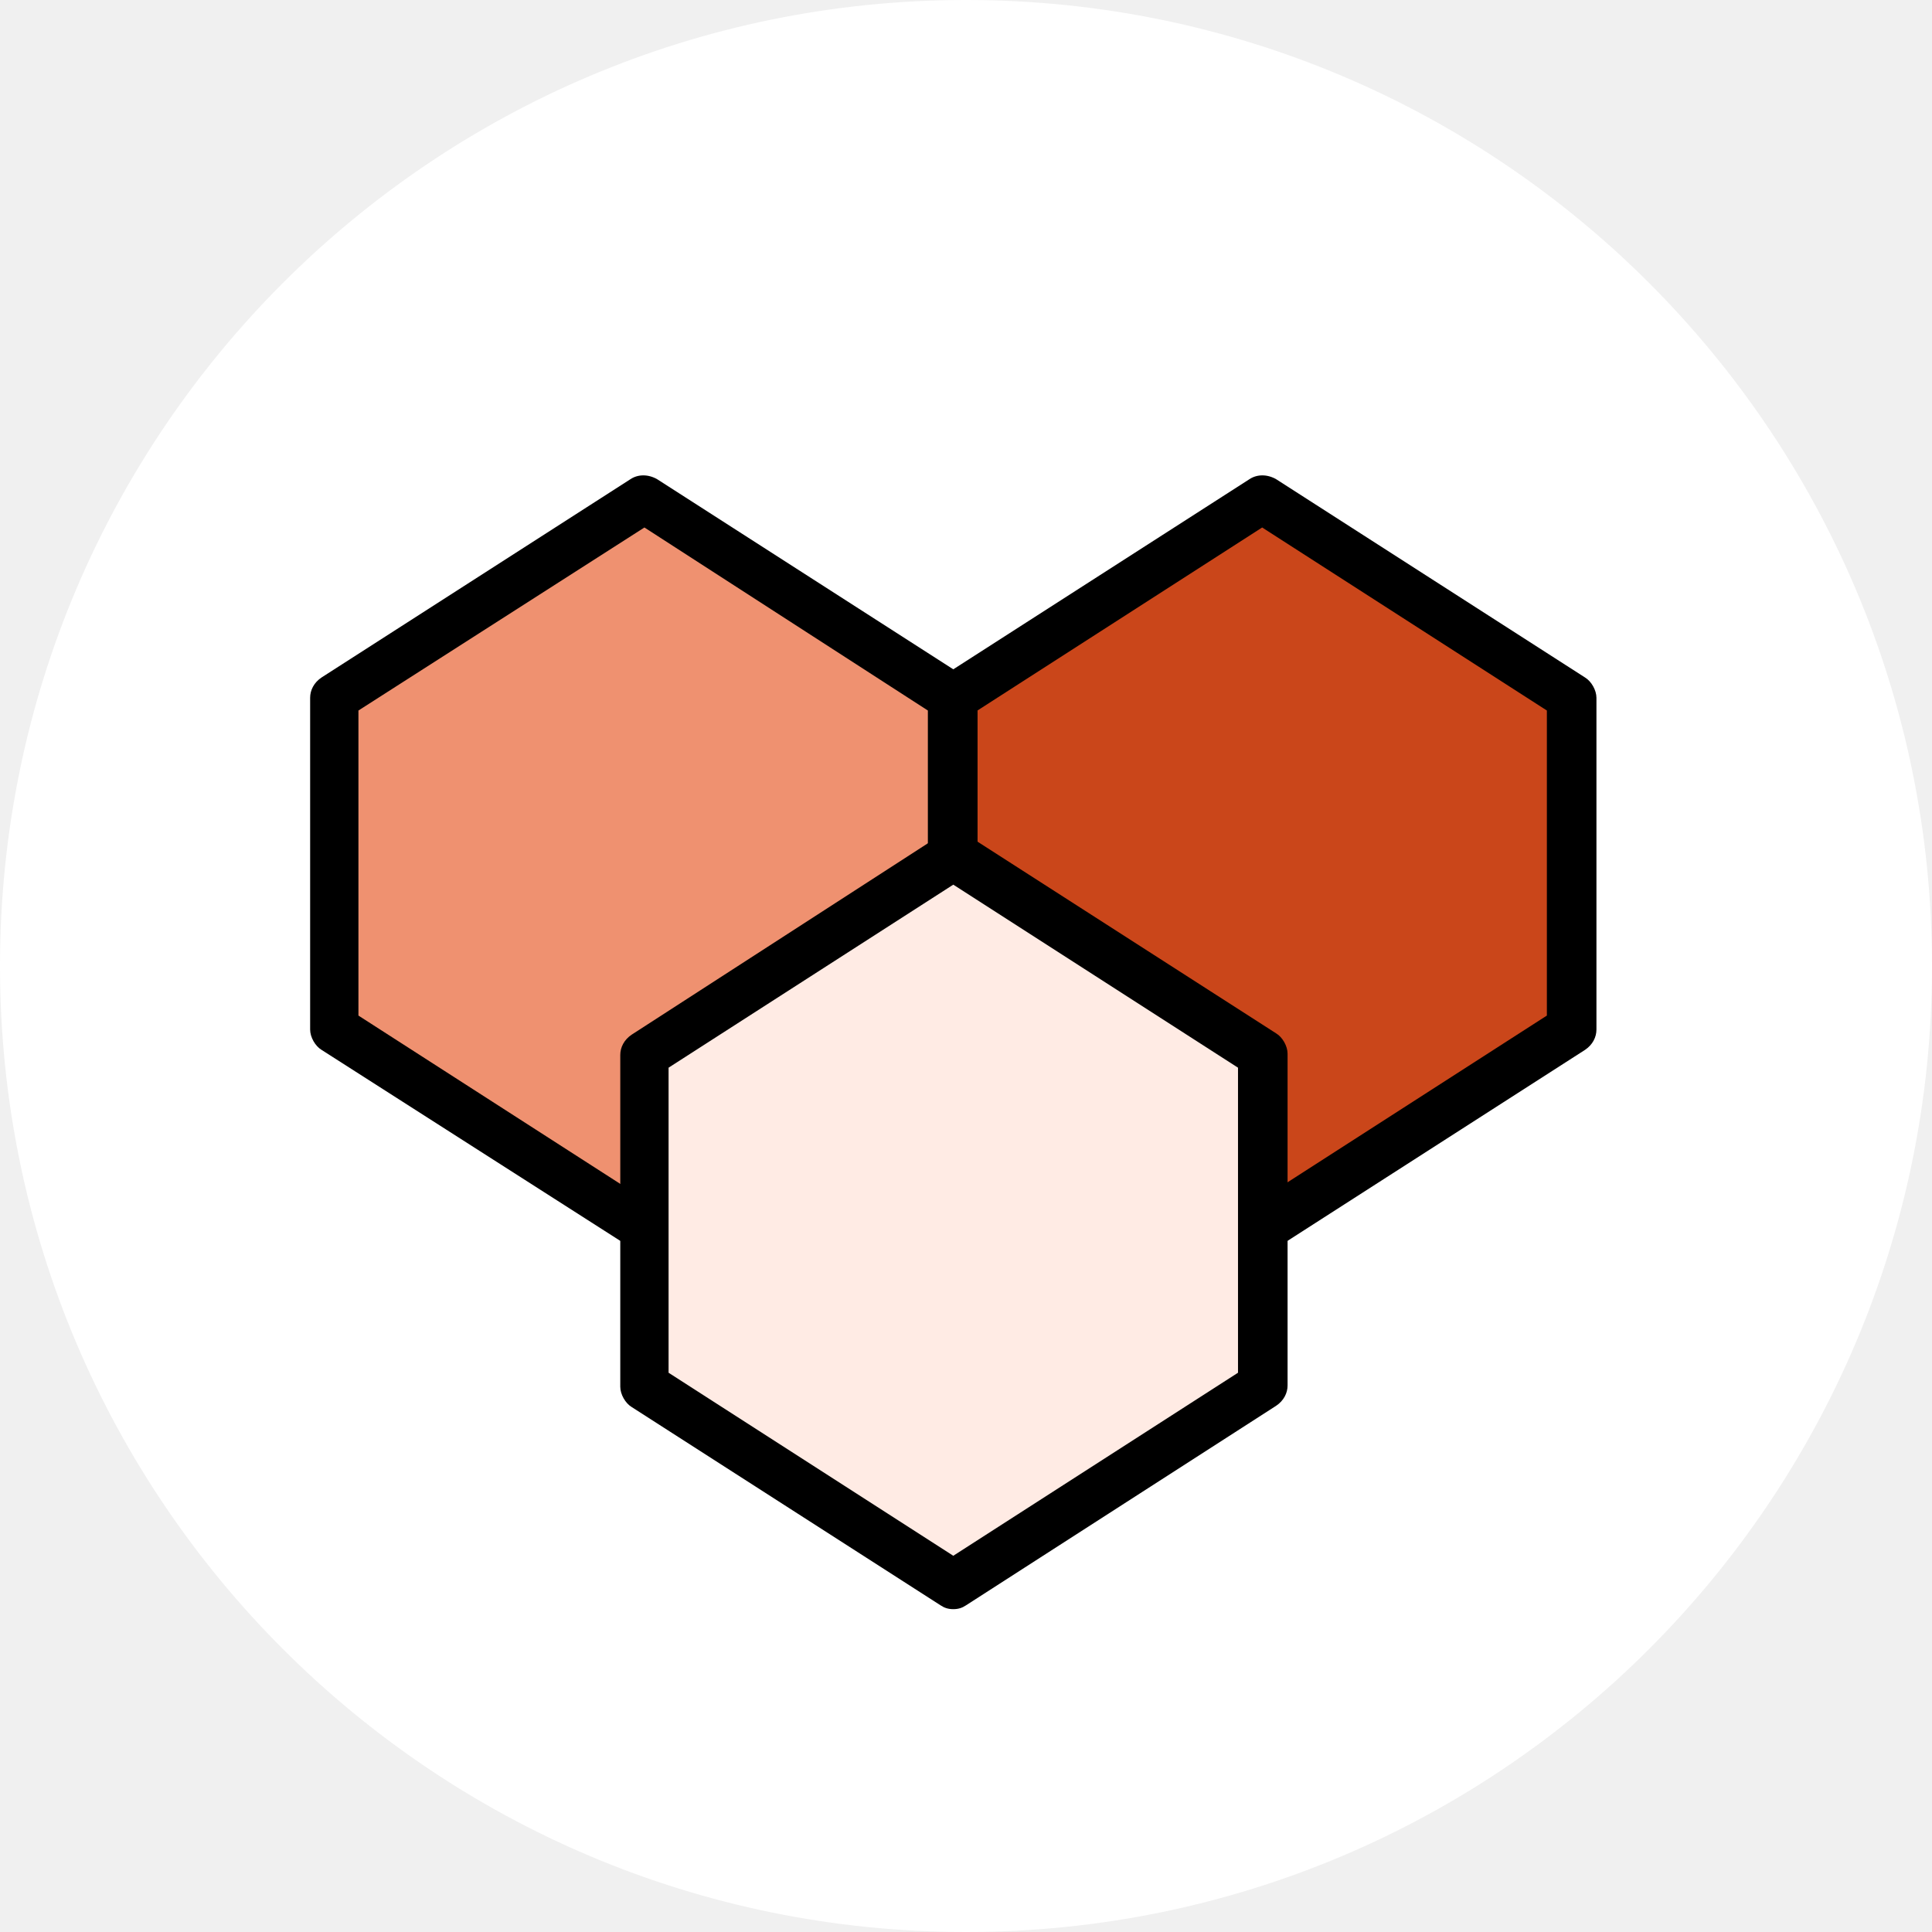
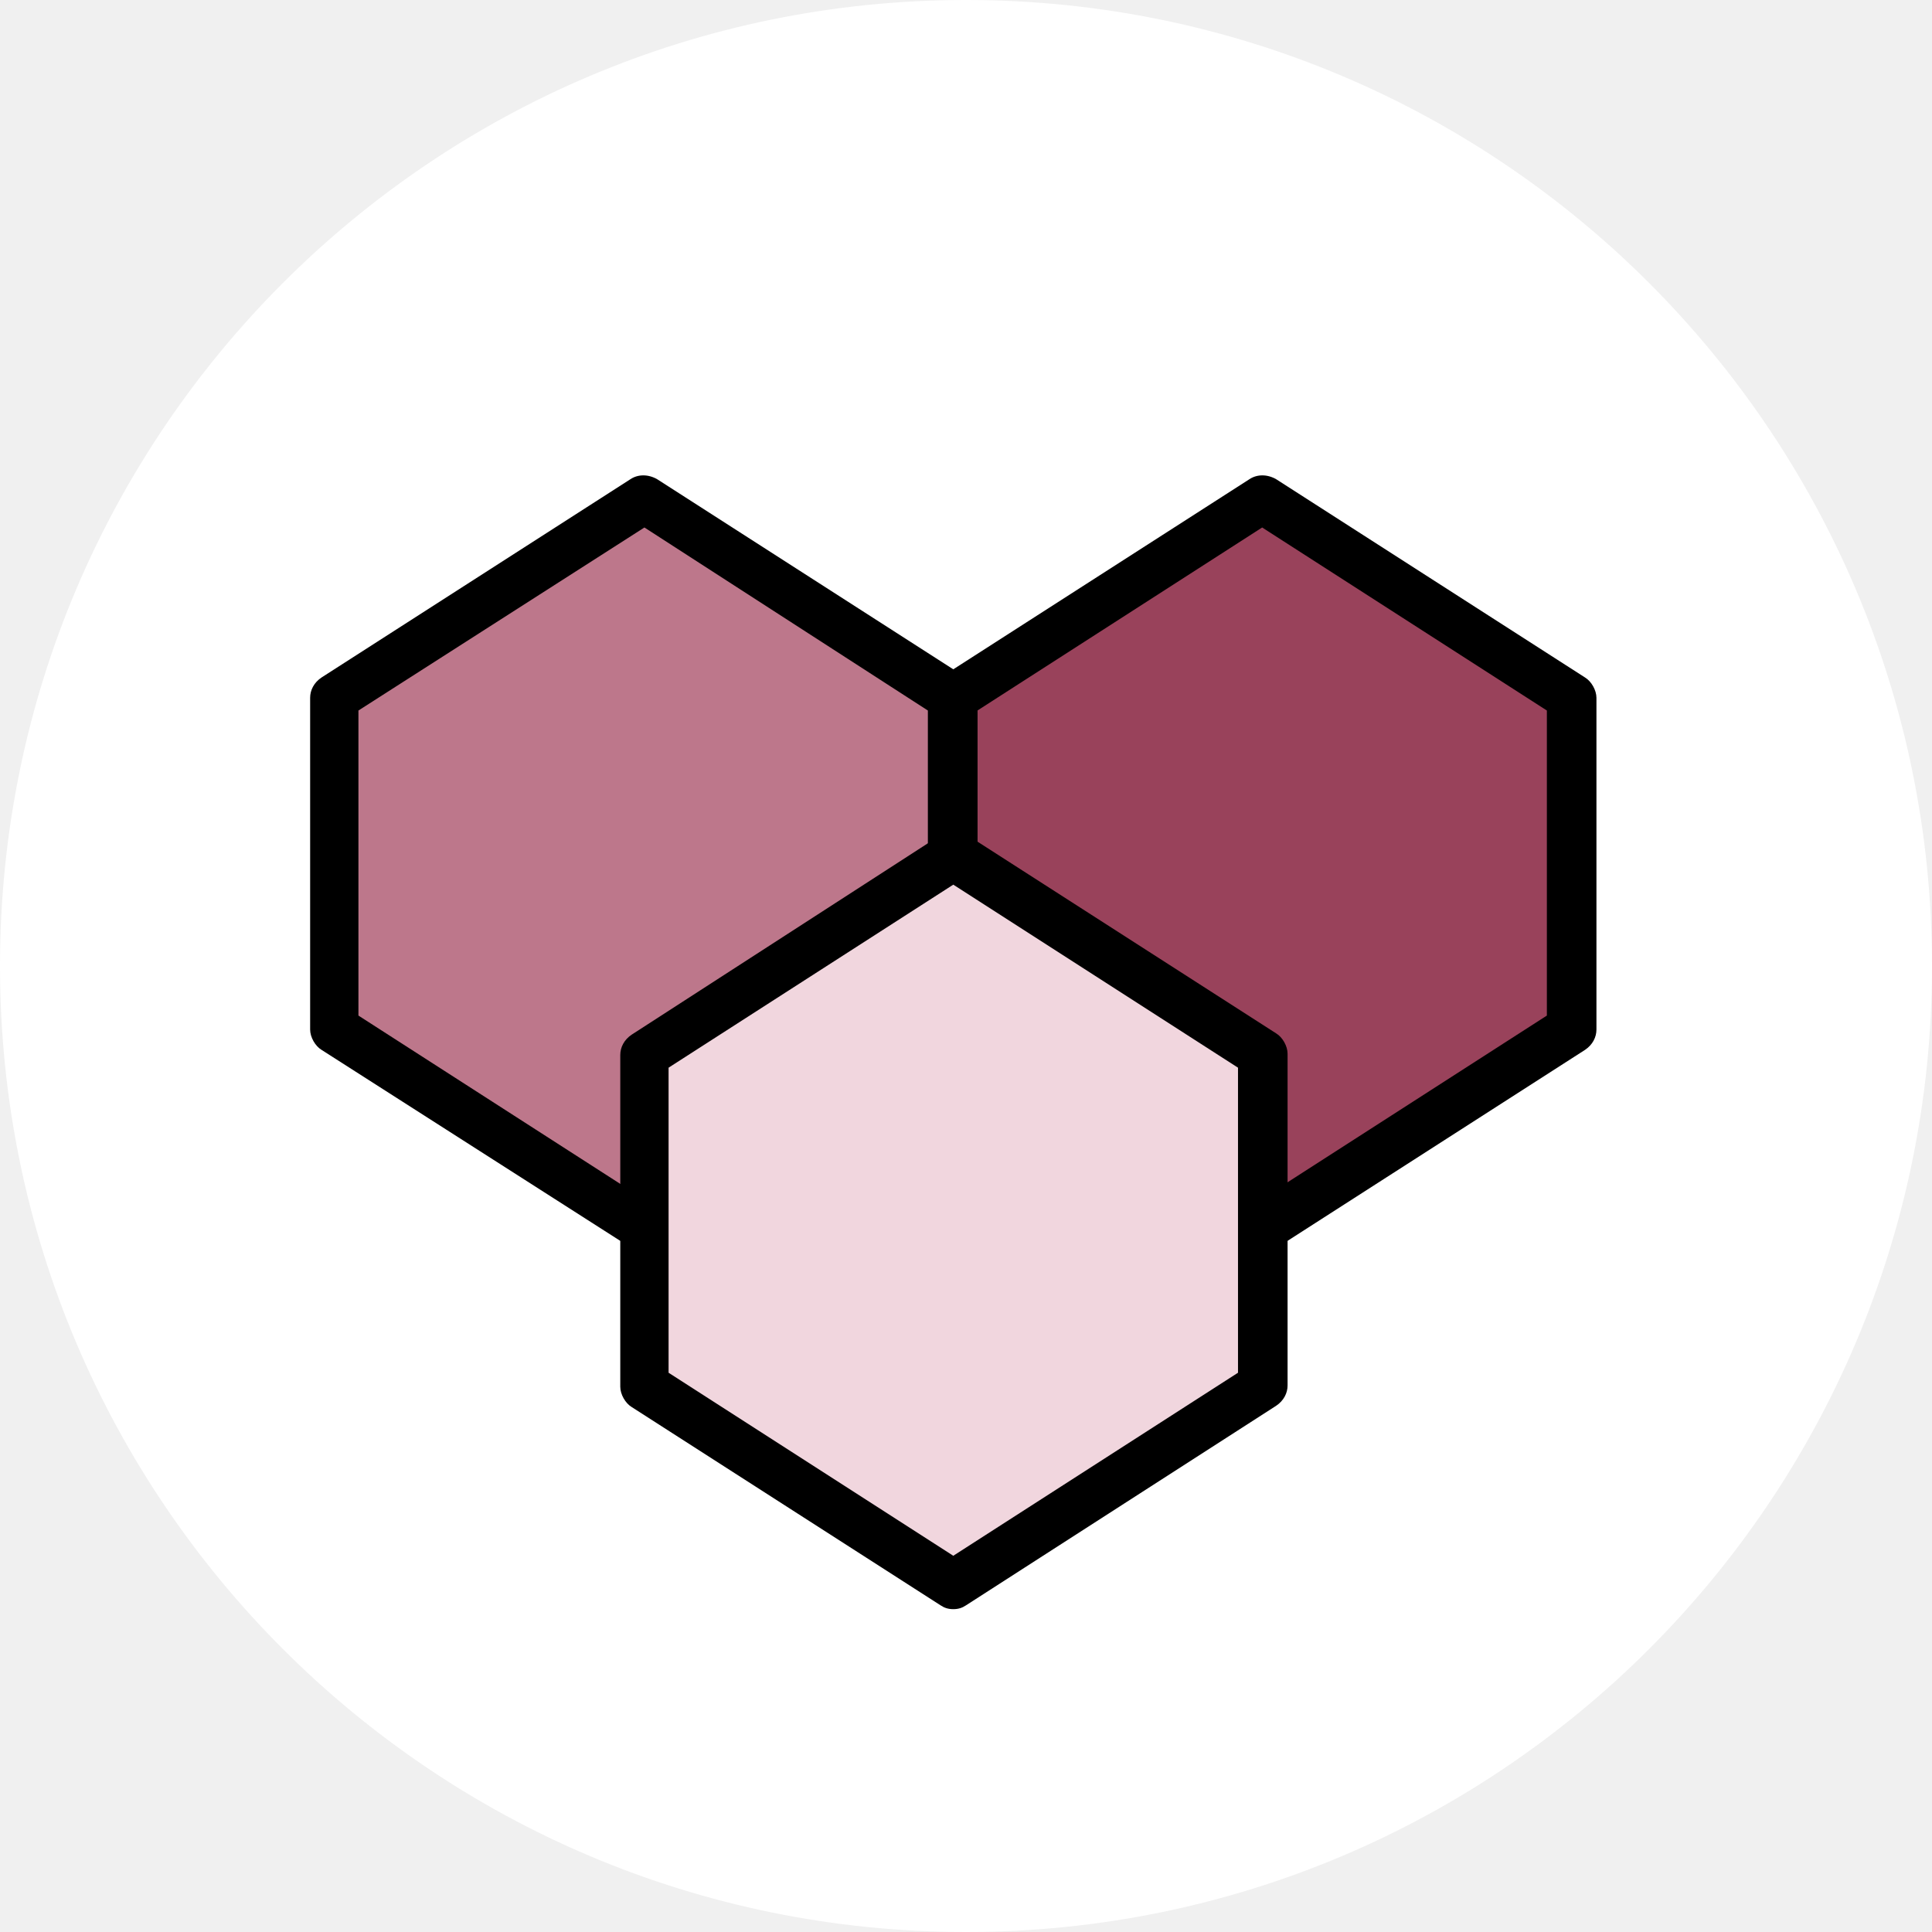
- <svg xmlns="http://www.w3.org/2000/svg" version="1.1" x="0px" y="0px" viewBox="0 0 152 152" enable-background="new 0 0 152 152" xml:space="preserve">
+ <svg xmlns="http://www.w3.org/2000/svg" x="0px" y="0px" viewBox="0 0 152 152">
  <g id="Ellipse_1_1_" enable-background="new    ">
    <g id="Ellipse_1">
      <g>
        <circle fill-rule="evenodd" clip-rule="evenodd" fill="#FFFFFF" cx="76" cy="76" r="76" />
      </g>
    </g>
  </g>
  <g id="Layer_5">
-     <polygon fill-rule="evenodd" clip-rule="evenodd" fill="#CA461A" points="99.3,39.3 75,54.9 75,81 99.3,96.6 123.7,81 123.7,54.9     " />
+     <polygon fill-rule="evenodd" clip-rule="evenodd" points="99.3,39.3 75,54.9 75,81 99.3,96.6 123.7,81 123.7,54.9 &#09;&#10;&#09;&#09;" style="fill: rgb(153, 66, 91);" />
  </g>
  <g id="Layer_3">
    <g>
      <path d="M99.3,98.5c-0.4,0-0.7-0.1-1-0.3L74,82.6c-0.5-0.3-0.9-1-0.9-1.6V54.9c0-0.6,0.3-1.2,0.9-1.6l24.3-15.6    c0.6-0.4,1.4-0.4,2.1,0l24.3,15.6c0.5,0.3,0.9,1,0.9,1.6V81c0,0.6-0.3,1.2-0.9,1.6l-24.3,15.6C100.1,98.4,99.7,98.5,99.3,98.5z     M76.9,79.9l22.4,14.4l22.4-14.4v-24L99.3,41.5L76.9,55.9V79.9z" />
    </g>
  </g>
-   <g id="Group_1_1_">
-     <g id="Shape_3_copy">
-       <g>
-         <polygon fill-rule="evenodd" clip-rule="evenodd" fill="#EF9170" points="50.7,39.3 26.3,54.9 26.3,81 50.7,96.6 75,81 75,54.9         " />
-       </g>
-       <g>
-         <path d="M50.7,98.5c-0.4,0-0.7-0.1-1-0.3L25.3,82.6c-0.5-0.3-0.9-1-0.9-1.6V54.9c0-0.6,0.3-1.2,0.9-1.6l24.3-15.6     c0.6-0.4,1.4-0.4,2.1,0L76,53.3c0.5,0.3,0.9,1,0.9,1.6V81c0,0.6-0.3,1.2-0.9,1.6L51.7,98.2C51.4,98.4,51,98.5,50.7,98.5z      M28.2,79.9l22.4,14.4l22.4-14.4v-24L50.7,41.5L28.2,55.9V79.9z" />
-       </g>
-     </g>
+   <polygon fill-rule="evenodd" clip-rule="evenodd" points="50.7 39.3 26.3 54.9 26.3 81 50.7 96.6 75 81 75 54.9" style="fill: rgb(189, 119, 139);" />
+   <path d="M 50.7 98.5 C 50.3 98.5 50 98.4 49.7 98.2 L 25.3 82.6 C 24.8 82.3 24.4 81.6 24.4 81 L 24.4 54.9 C 24.4 54.3 24.7 53.7 25.3 53.3 L 49.6 37.7 C 50.2 37.3 51 37.3 51.7 37.7 L 76 53.3 C 76.5 53.6 76.9 54.3 76.9 54.9 L 76.9 81 C 76.9 81.6 76.6 82.2 76 82.6 L 51.7 98.2 C 51.4 98.4 51 98.5 50.7 98.5 Z M 28.2 79.9 L 50.6 94.3 L 73 79.9 L 73 55.9 L 50.7 41.5 L 28.2 55.9 L 28.2 79.9 Z" />
+   <g>
+     <polygon fill-rule="evenodd" clip-rule="evenodd" points="75,67.3 50.7,83 50.7,109 75,124.7 99.3,109 99.3,83 &#10;&#09;&#09;&#09;&#09;&#09;&#09;&#09;" style="fill: rgb(241, 214, 222);" />
  </g>
-   <g id="Layer_4">
+   <g>
    <g>
-       <g>
-         <polygon fill-rule="evenodd" clip-rule="evenodd" fill="#FFEBE4" points="75,67.3 50.7,83 50.7,109 75,124.7 99.3,109 99.3,83         " />
-       </g>
-     </g>
-     <g>
-       <g>
-         <path d="M75,126.6c-0.4,0-0.7-0.1-1-0.3l-24.3-15.6c-0.5-0.3-0.9-1-0.9-1.6V83c0-0.6,0.3-1.2,0.9-1.6L74,65.7     c0.6-0.4,1.4-0.4,2.1,0l24.3,15.6c0.5,0.3,0.9,1,0.9,1.6V109c0,0.6-0.3,1.2-0.9,1.6L76,126.3C75.7,126.5,75.4,126.6,75,126.6z      M52.6,108L75,122.4L97.4,108V84L75,69.6L52.6,84V108z" />
-       </g>
+       <path d="M75,126.6c-0.4,0-0.7-0.1-1-0.3l-24.3-15.6c-0.5-0.3-0.9-1-0.9-1.6V83c0-0.6,0.3-1.2,0.9-1.6L74,65.7     c0.6-0.4,1.4-0.4,2.1,0l24.3,15.6c0.5,0.3,0.9,1,0.9,1.6V109c0,0.6-0.3,1.2-0.9,1.6L76,126.3C75.7,126.5,75.4,126.6,75,126.6z      M52.6,108L75,122.4L97.4,108V84L75,69.6L52.6,84V108z" />
    </g>
  </g>
</svg>
